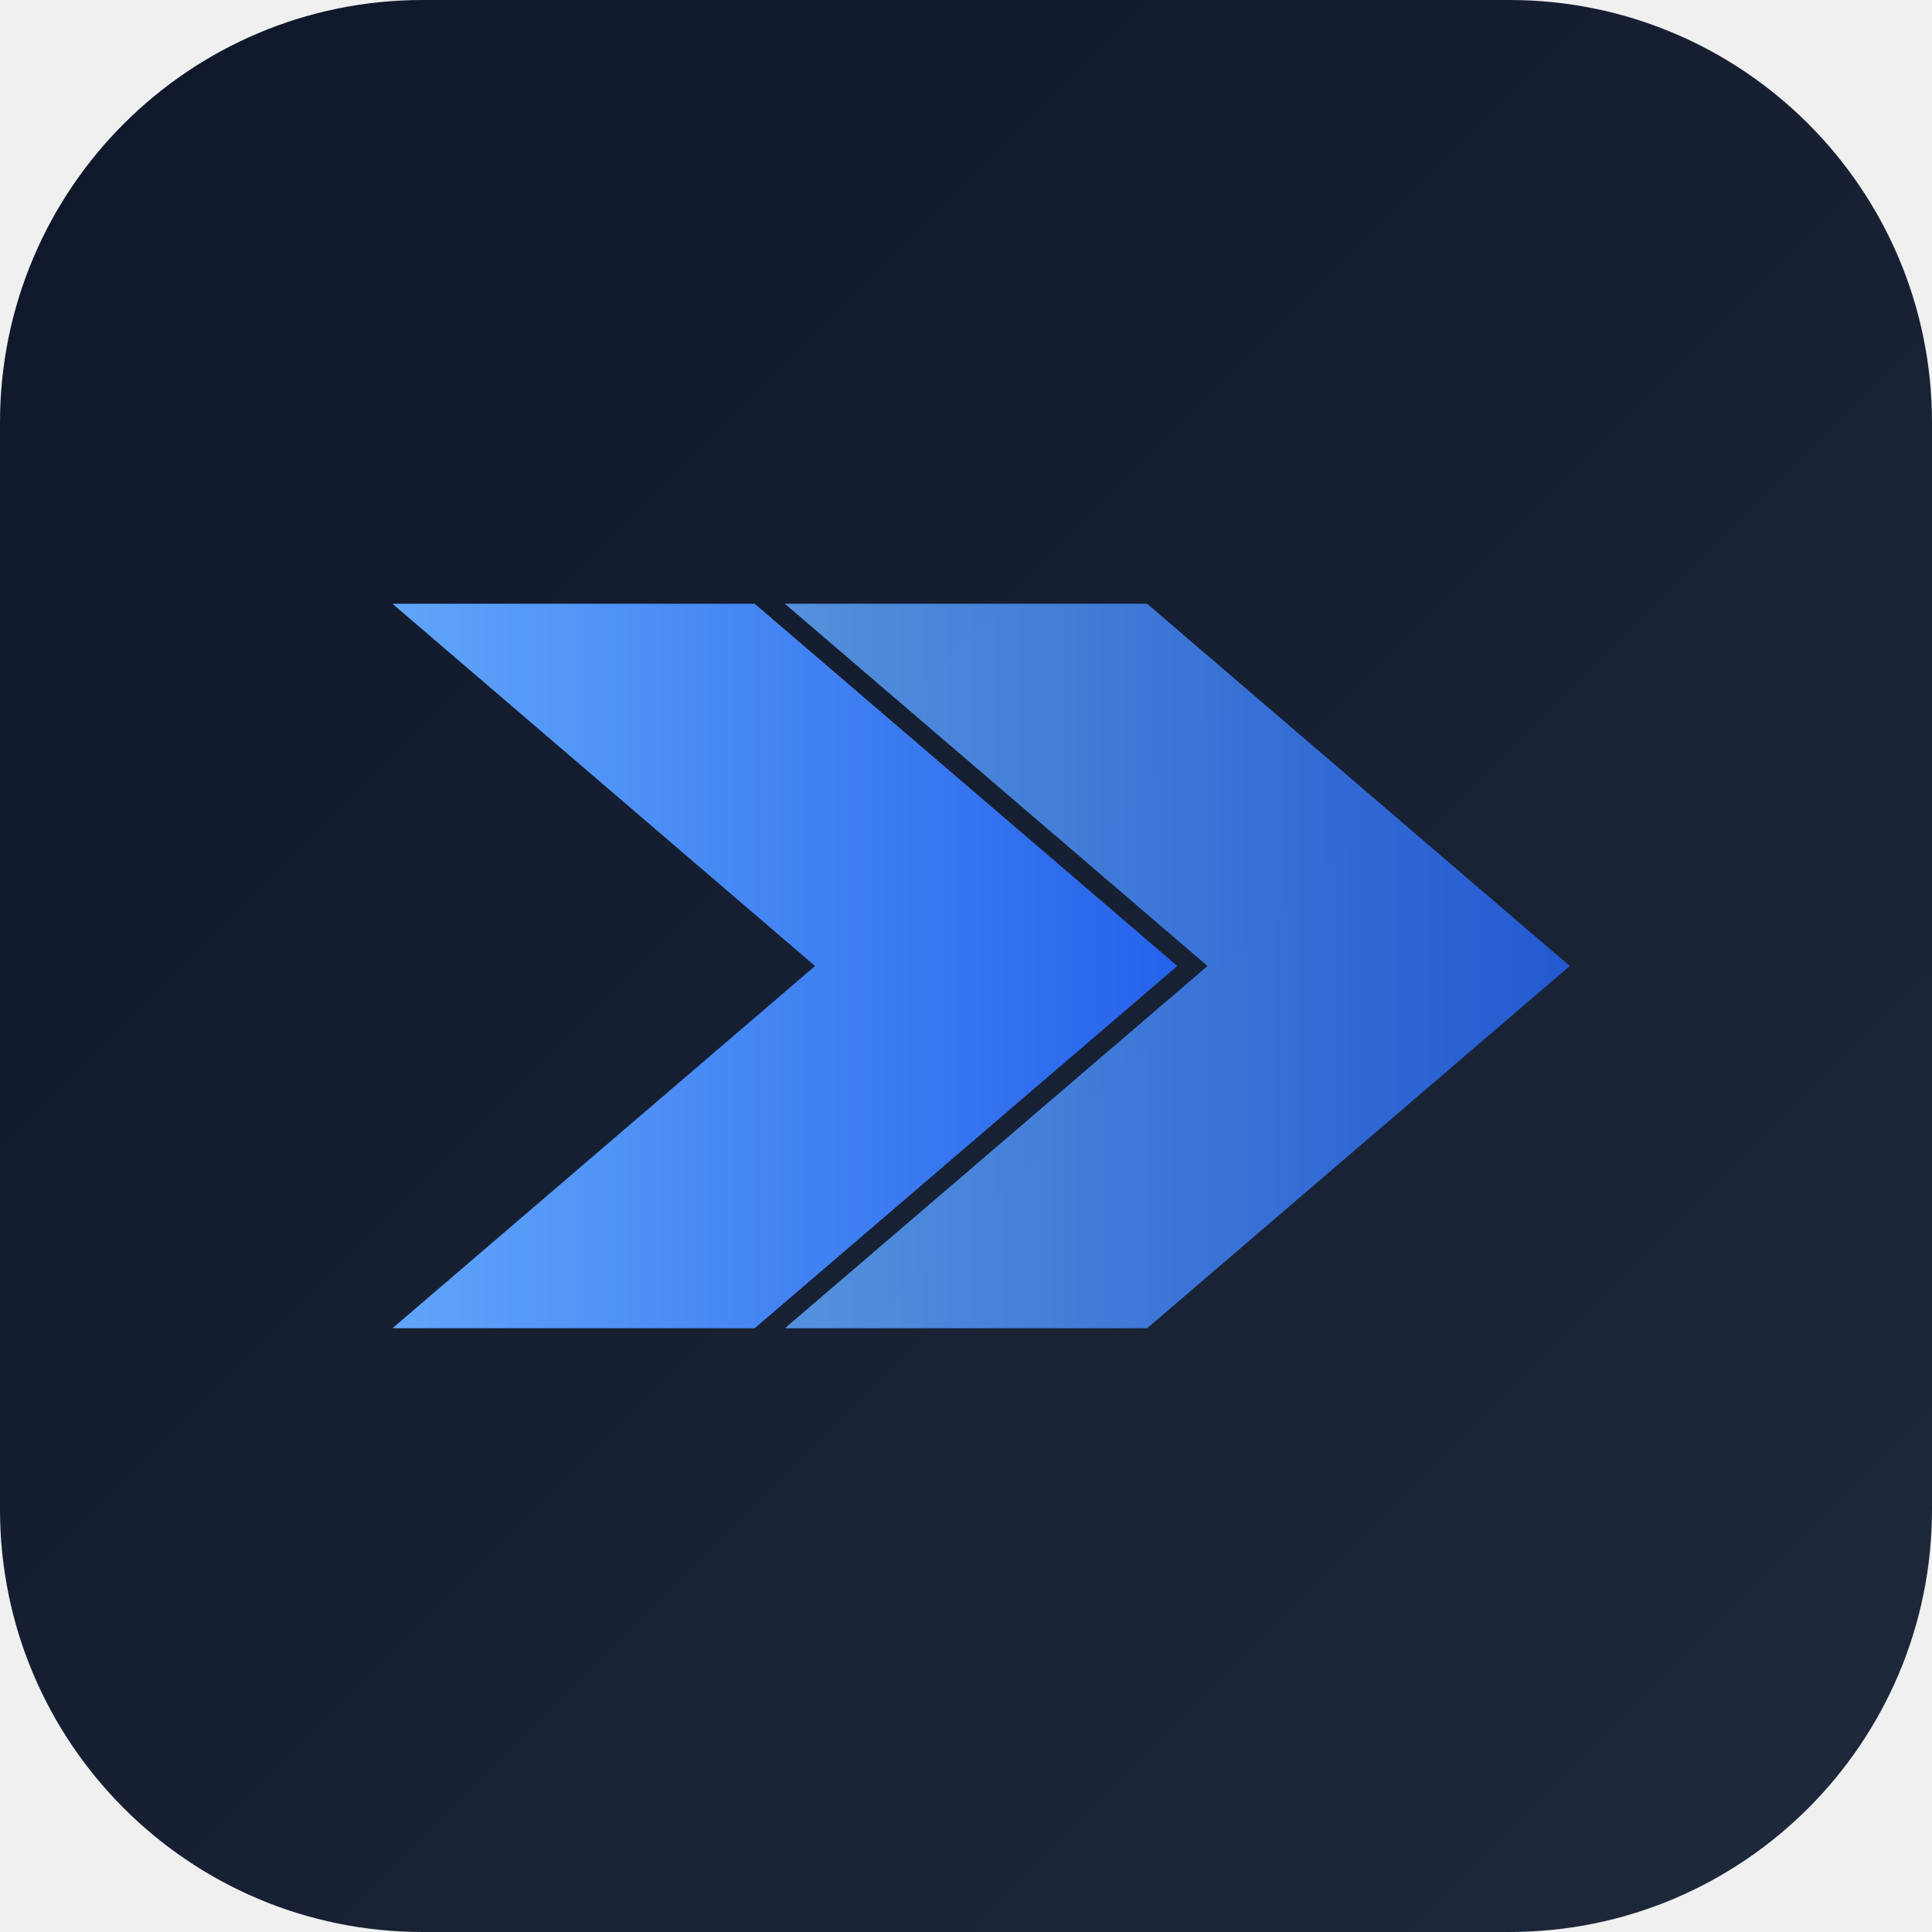
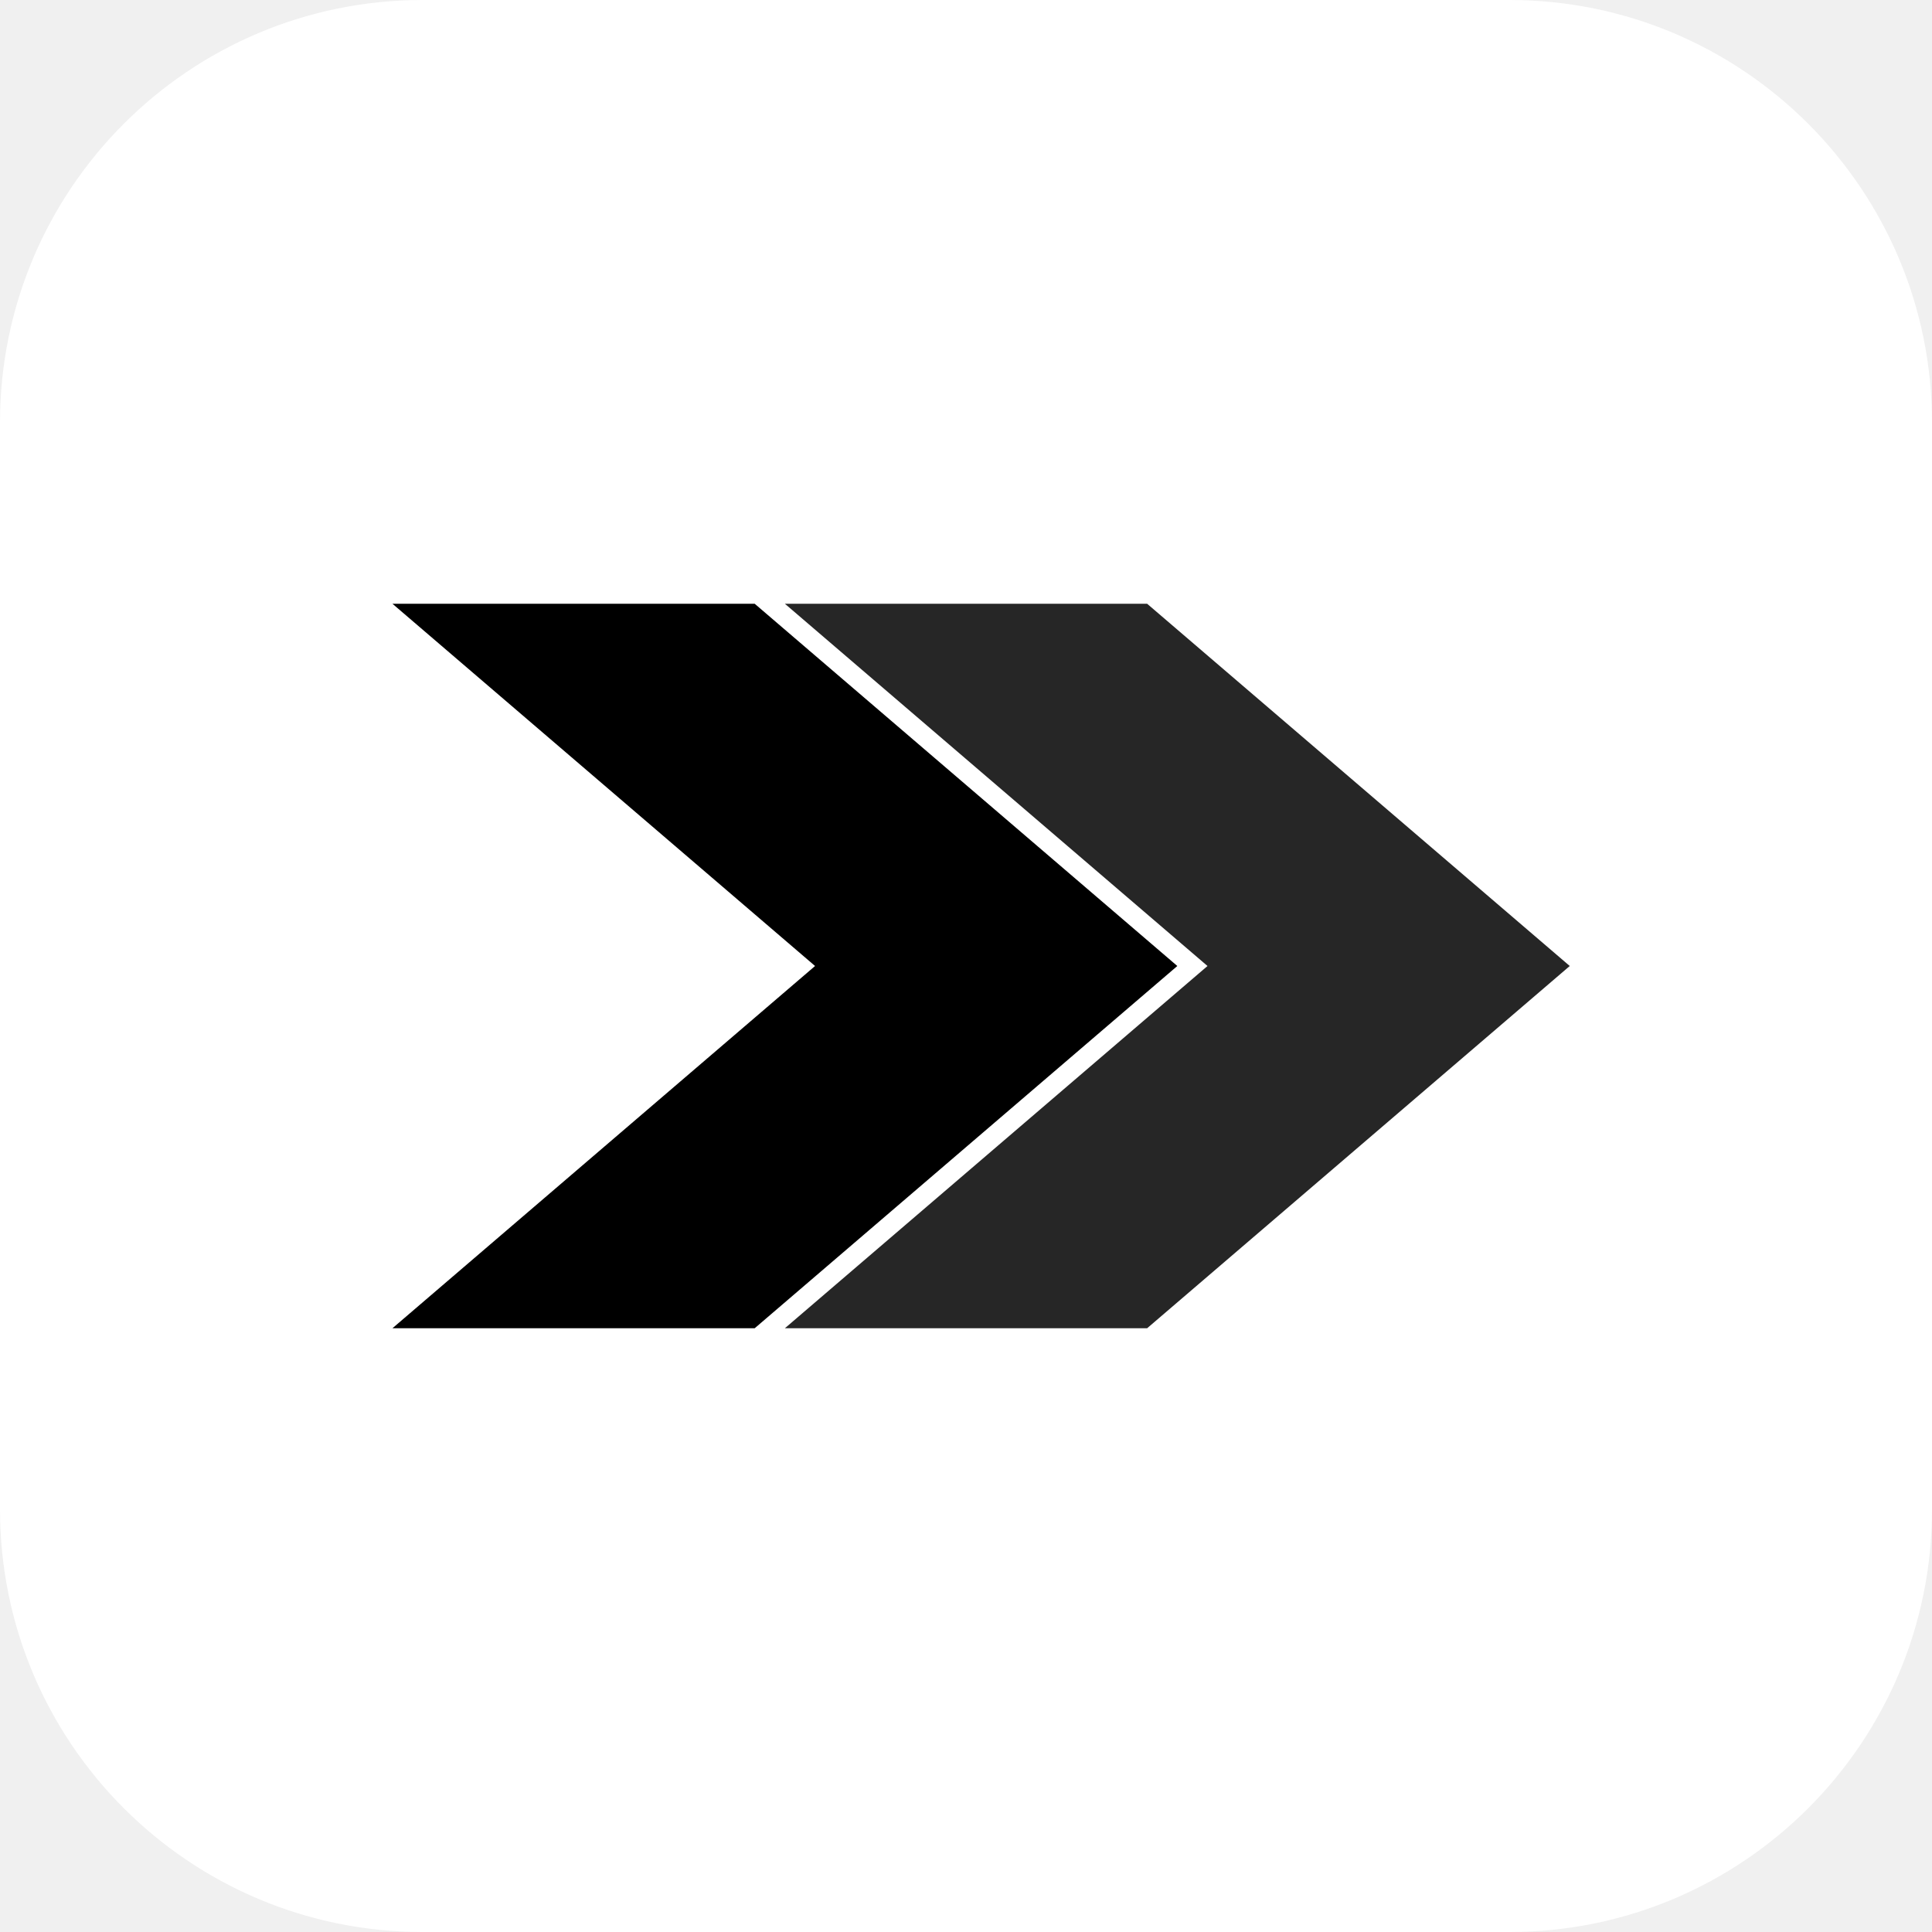
<svg xmlns="http://www.w3.org/2000/svg" width="256" height="256" viewBox="0 0 256 256">
-   <defs>
-     <linearGradient id="bg" x1="0" y1="0" x2="1" y2="1">
-       <stop offset="0%" stop-color="#0f172a" />
-       <stop offset="100%" stop-color="#1e293b" />
-     </linearGradient>
-     <linearGradient id="chev" x1="0" y1="0" x2="1" y2="0">
-       <stop offset="0%" stop-color="#60a5fa" />
-       <stop offset="100%" stop-color="#2563eb" />
-     </linearGradient>
-   </defs>
-   <rect width="256" height="256" rx="56" fill="url(#bg)" />
-   <g fill="url(#chev)">
+   <rect width="256" height="256" rx="56" fill="#ffffff" />
+   <g fill="#000000">
    <path d="M52 80 L100 80 L156 128 L100 176 L52 176 L108 128 Z" />
    <path d="M104 80 L152 80 L208 128 L152 176 L104 176 L160 128 Z" opacity="0.85" />
  </g>
</svg>
